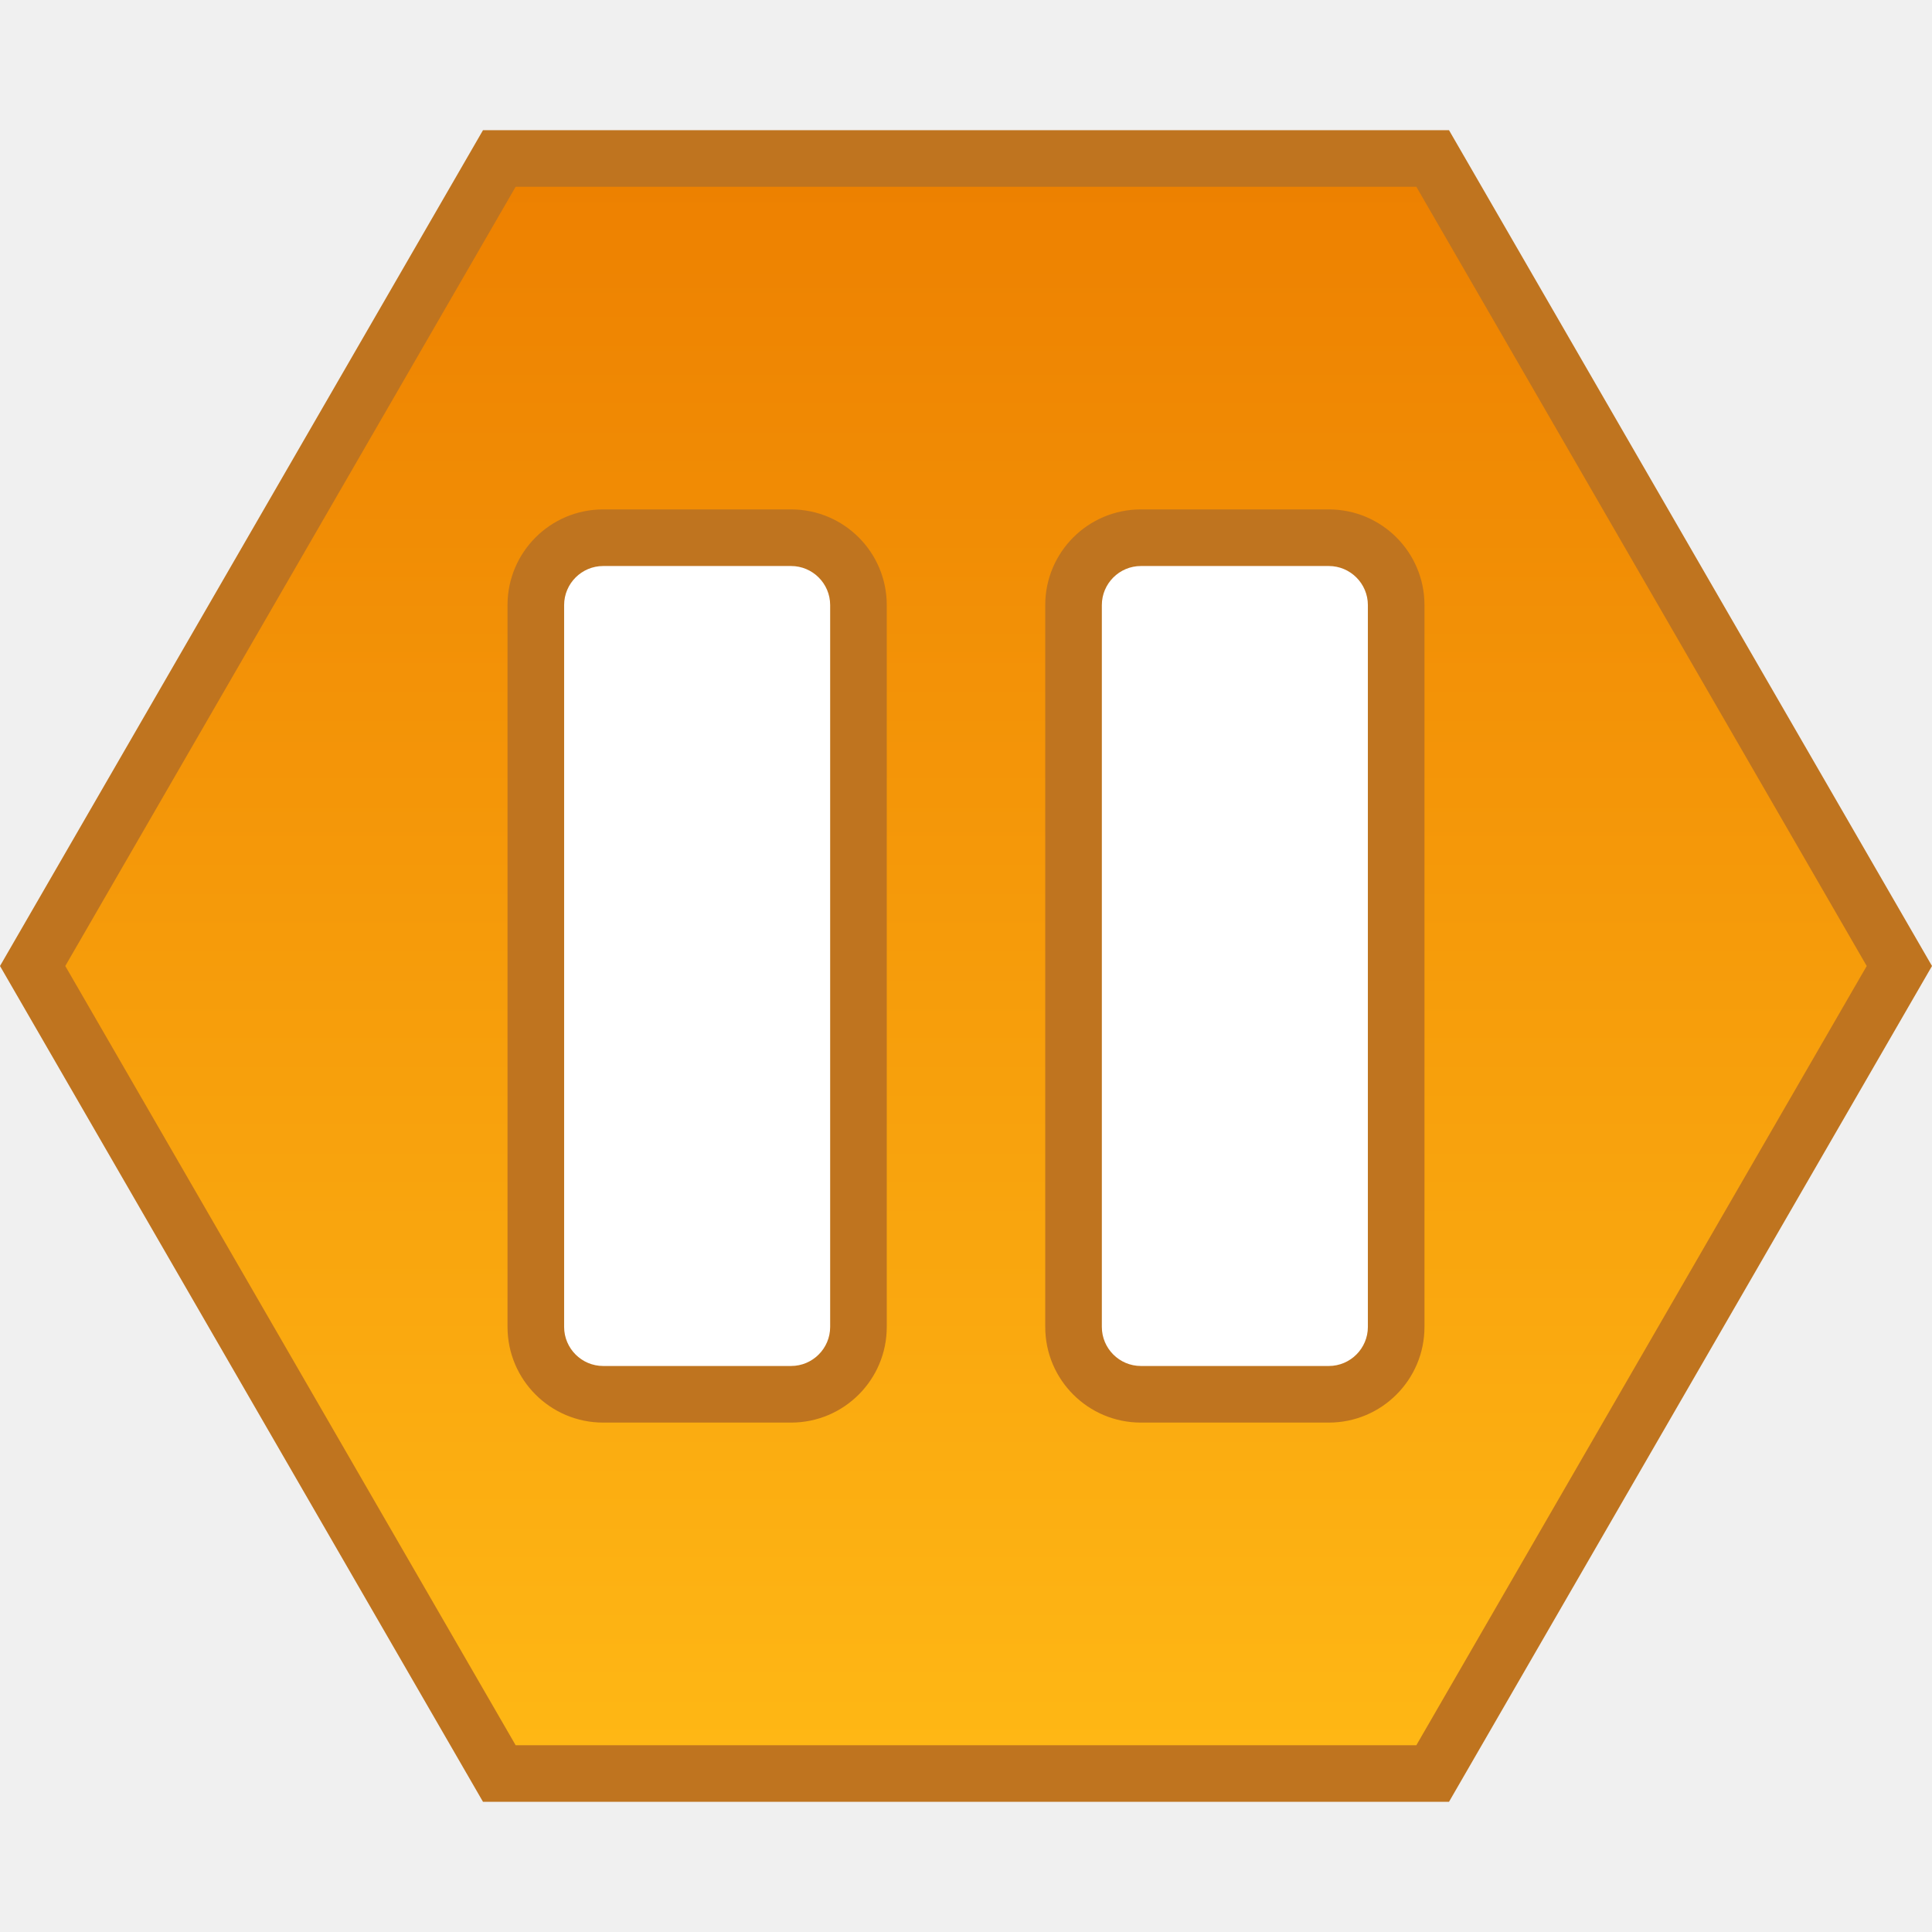
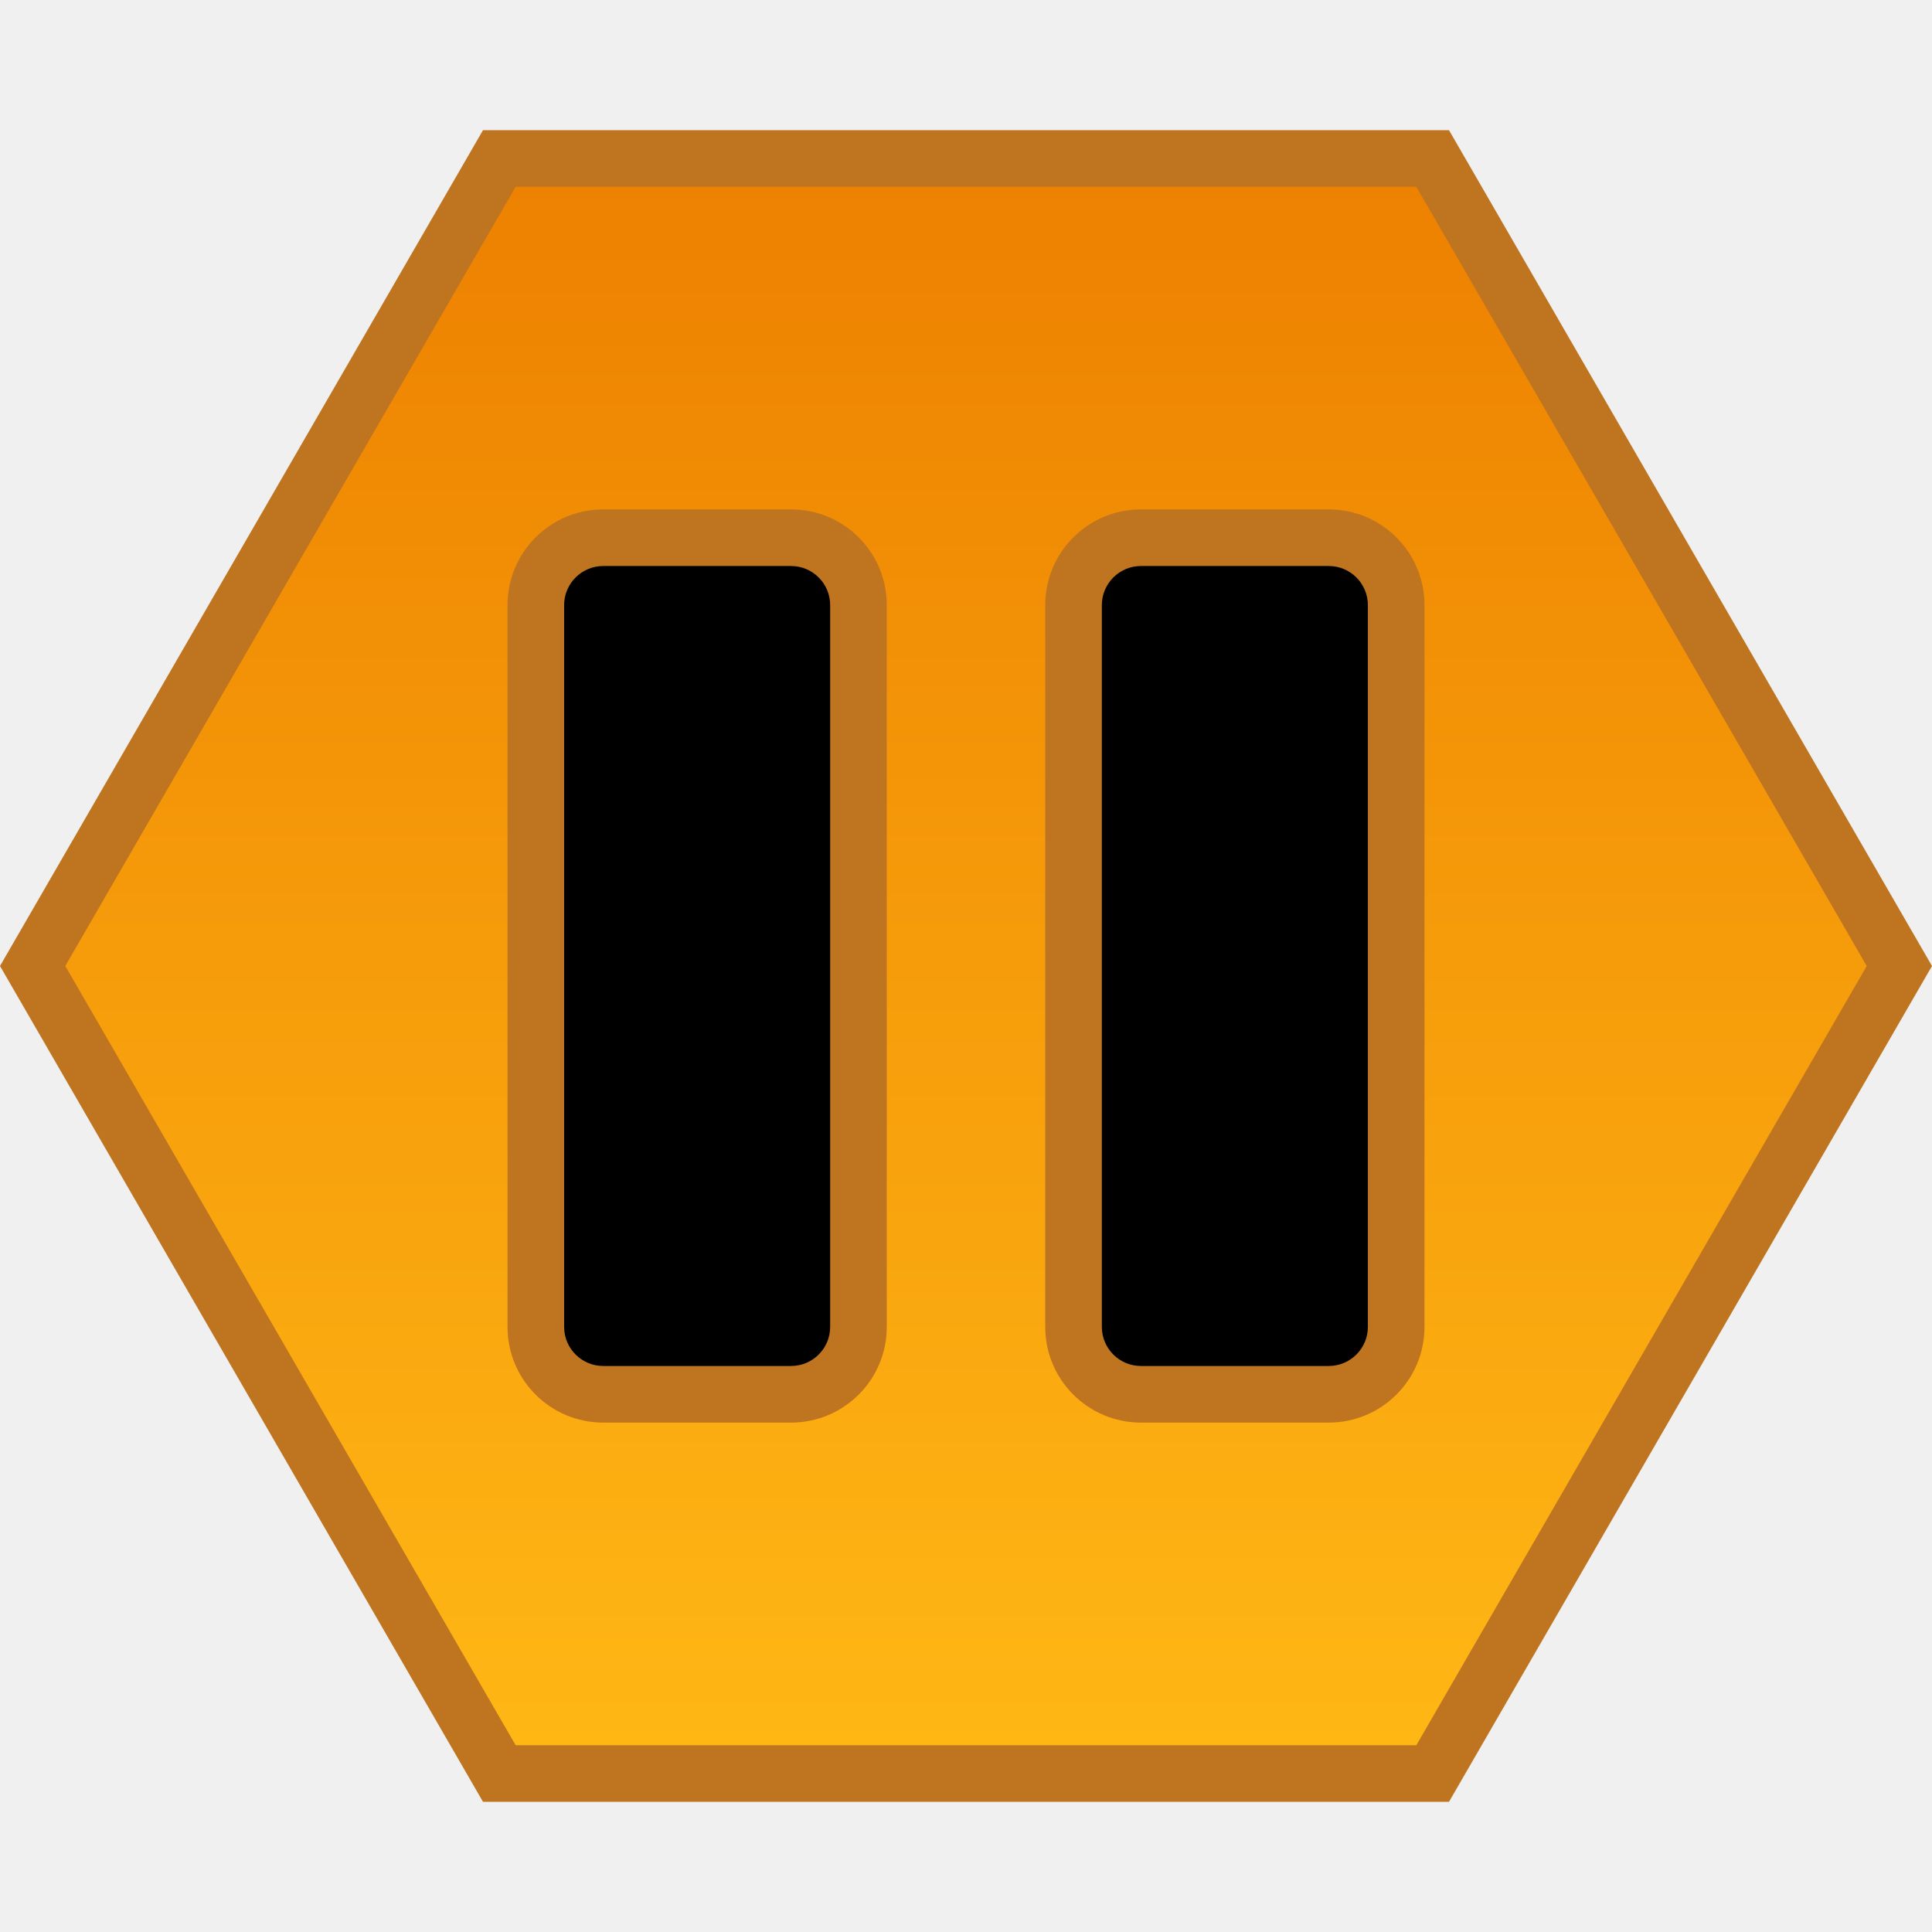
<svg xmlns="http://www.w3.org/2000/svg" version="1.1" id="Layer_1" x="0px" y="0px" width="1024px" height="1024px" viewBox="206 -116 1024 1024" style="enable-background:new 206 -116 1024 1024;" xml:space="preserve">
  <defs id="defs3168" />
  <style type="text/css" id="style3154">
	.st0{fill:url(#SVGID_1_);}
	.st1{fill:#BF741F;}
</style>
  <g id="XMLID_10_">
    <linearGradient id="SVGID_1_" gradientUnits="userSpaceOnUse" x1="718" y1="-32" x2="718" y2="824" gradientTransform="matrix(1 0 0 -1 0 792)">
      <stop offset="0" style="stop-color:#FFB815" id="stop3158" />
      <stop offset="1" style="stop-color:#ED8000" id="stop3160" />
    </linearGradient>
    <path class="st0" d="M 470.7,824 223.3,396 470.7,-32 l 494.7,0 247.3,428 -247.4,428 z" id="path3162" style="fill:url(#SVGID_1_)" />
-     <path id="path4028" d="M 810.7,169 C 791,169 775,185 775,204.7 l 0,382.6 c 0,19.7 16,35.7 35.7,35.7 l 99.6,0 C 930,623 946,607 946,587.3 l 0,-382.6 C 946,185 930,169 910.3,169 z m -285,0 C 506,169 490,185 490,204.7 l 0,382.6 c 0,19.7 16,35.7 35.7,35.7 l 99.6,0 C 645,623 661,607 661,587.3 l 0,-382.6 C 661,185 645,169 625.3,169 z" class="st0" style="fill:#ffffff" />
+     <path id="path4028" d="M 810.7,169 C 791,169 775,185 775,204.7 l 0,382.6 c 0,19.7 16,35.7 35.7,35.7 l 99.6,0 C 930,623 946,607 946,587.3 l 0,-382.6 C 946,185 930,169 910.3,169 z m -285,0 C 506,169 490,185 490,204.7 l 0,382.6 c 0,19.7 16,35.7 35.7,35.7 l 99.6,0 C 645,623 661,607 661,587.3 l 0,-382.6 C 661,185 645,169 625.3,169 z" class="st0" style="fill:#000000" />
    <path class="st1" d="m 810.7,638 99.6,0 c 28,0 50.7,-22.7 50.7,-50.7 l 0,-382.6 c 0,-28 -22.7,-50.7 -50.7,-50.7 l -99.6,0 c -28,0 -50.7,22.7 -50.7,50.7 l 0,382.6 c 0,28 22.7,50.7 50.7,50.7 m -285,0 99.6,0 c 28,0 50.7,-22.7 50.7,-50.7 l 0,-382.6 c 0,-28 -22.7,-50.7 -50.7,-50.7 l -99.6,0 c -28,0 -50.7,22.7 -50.7,50.7 l 0,382.6 c 0,28 22.7,50.7 50.7,50.7 m 285,-30 C 799.3,608 790,598.7 790,587.3 l 0,-382.6 c 0,-11.4 9.3,-20.7 20.7,-20.7 l 99.6,0 c 11.4,0 20.7,9.3 20.7,20.7 l 0,382.6 c 0,11.4 -9.3,20.7 -20.7,20.7 l -99.6,0 z m -285,0 C 514.3,608 505,598.7 505,587.3 l 0,-382.6 c 0,-11.4 9.3,-20.7 20.7,-20.7 l 99.6,0 c 11.4,0 20.7,9.3 20.7,20.7 l 0,382.6 c 0,11.4 -9.3,20.7 -20.7,20.7 l -99.6,0 z" id="path3164" style="fill:#bf741f" />
    <path id="path4026" d="M 956.7,-17 1195.4,396 956.7,809 479.3,809 240.6,396 479.3,-17 956.7,-17 M 974,-47 462,-47 206,396 462,839 974,839 1230,396 974,-47 z" class="st1" style="fill:#bf741f" />
  </g>
</svg>
